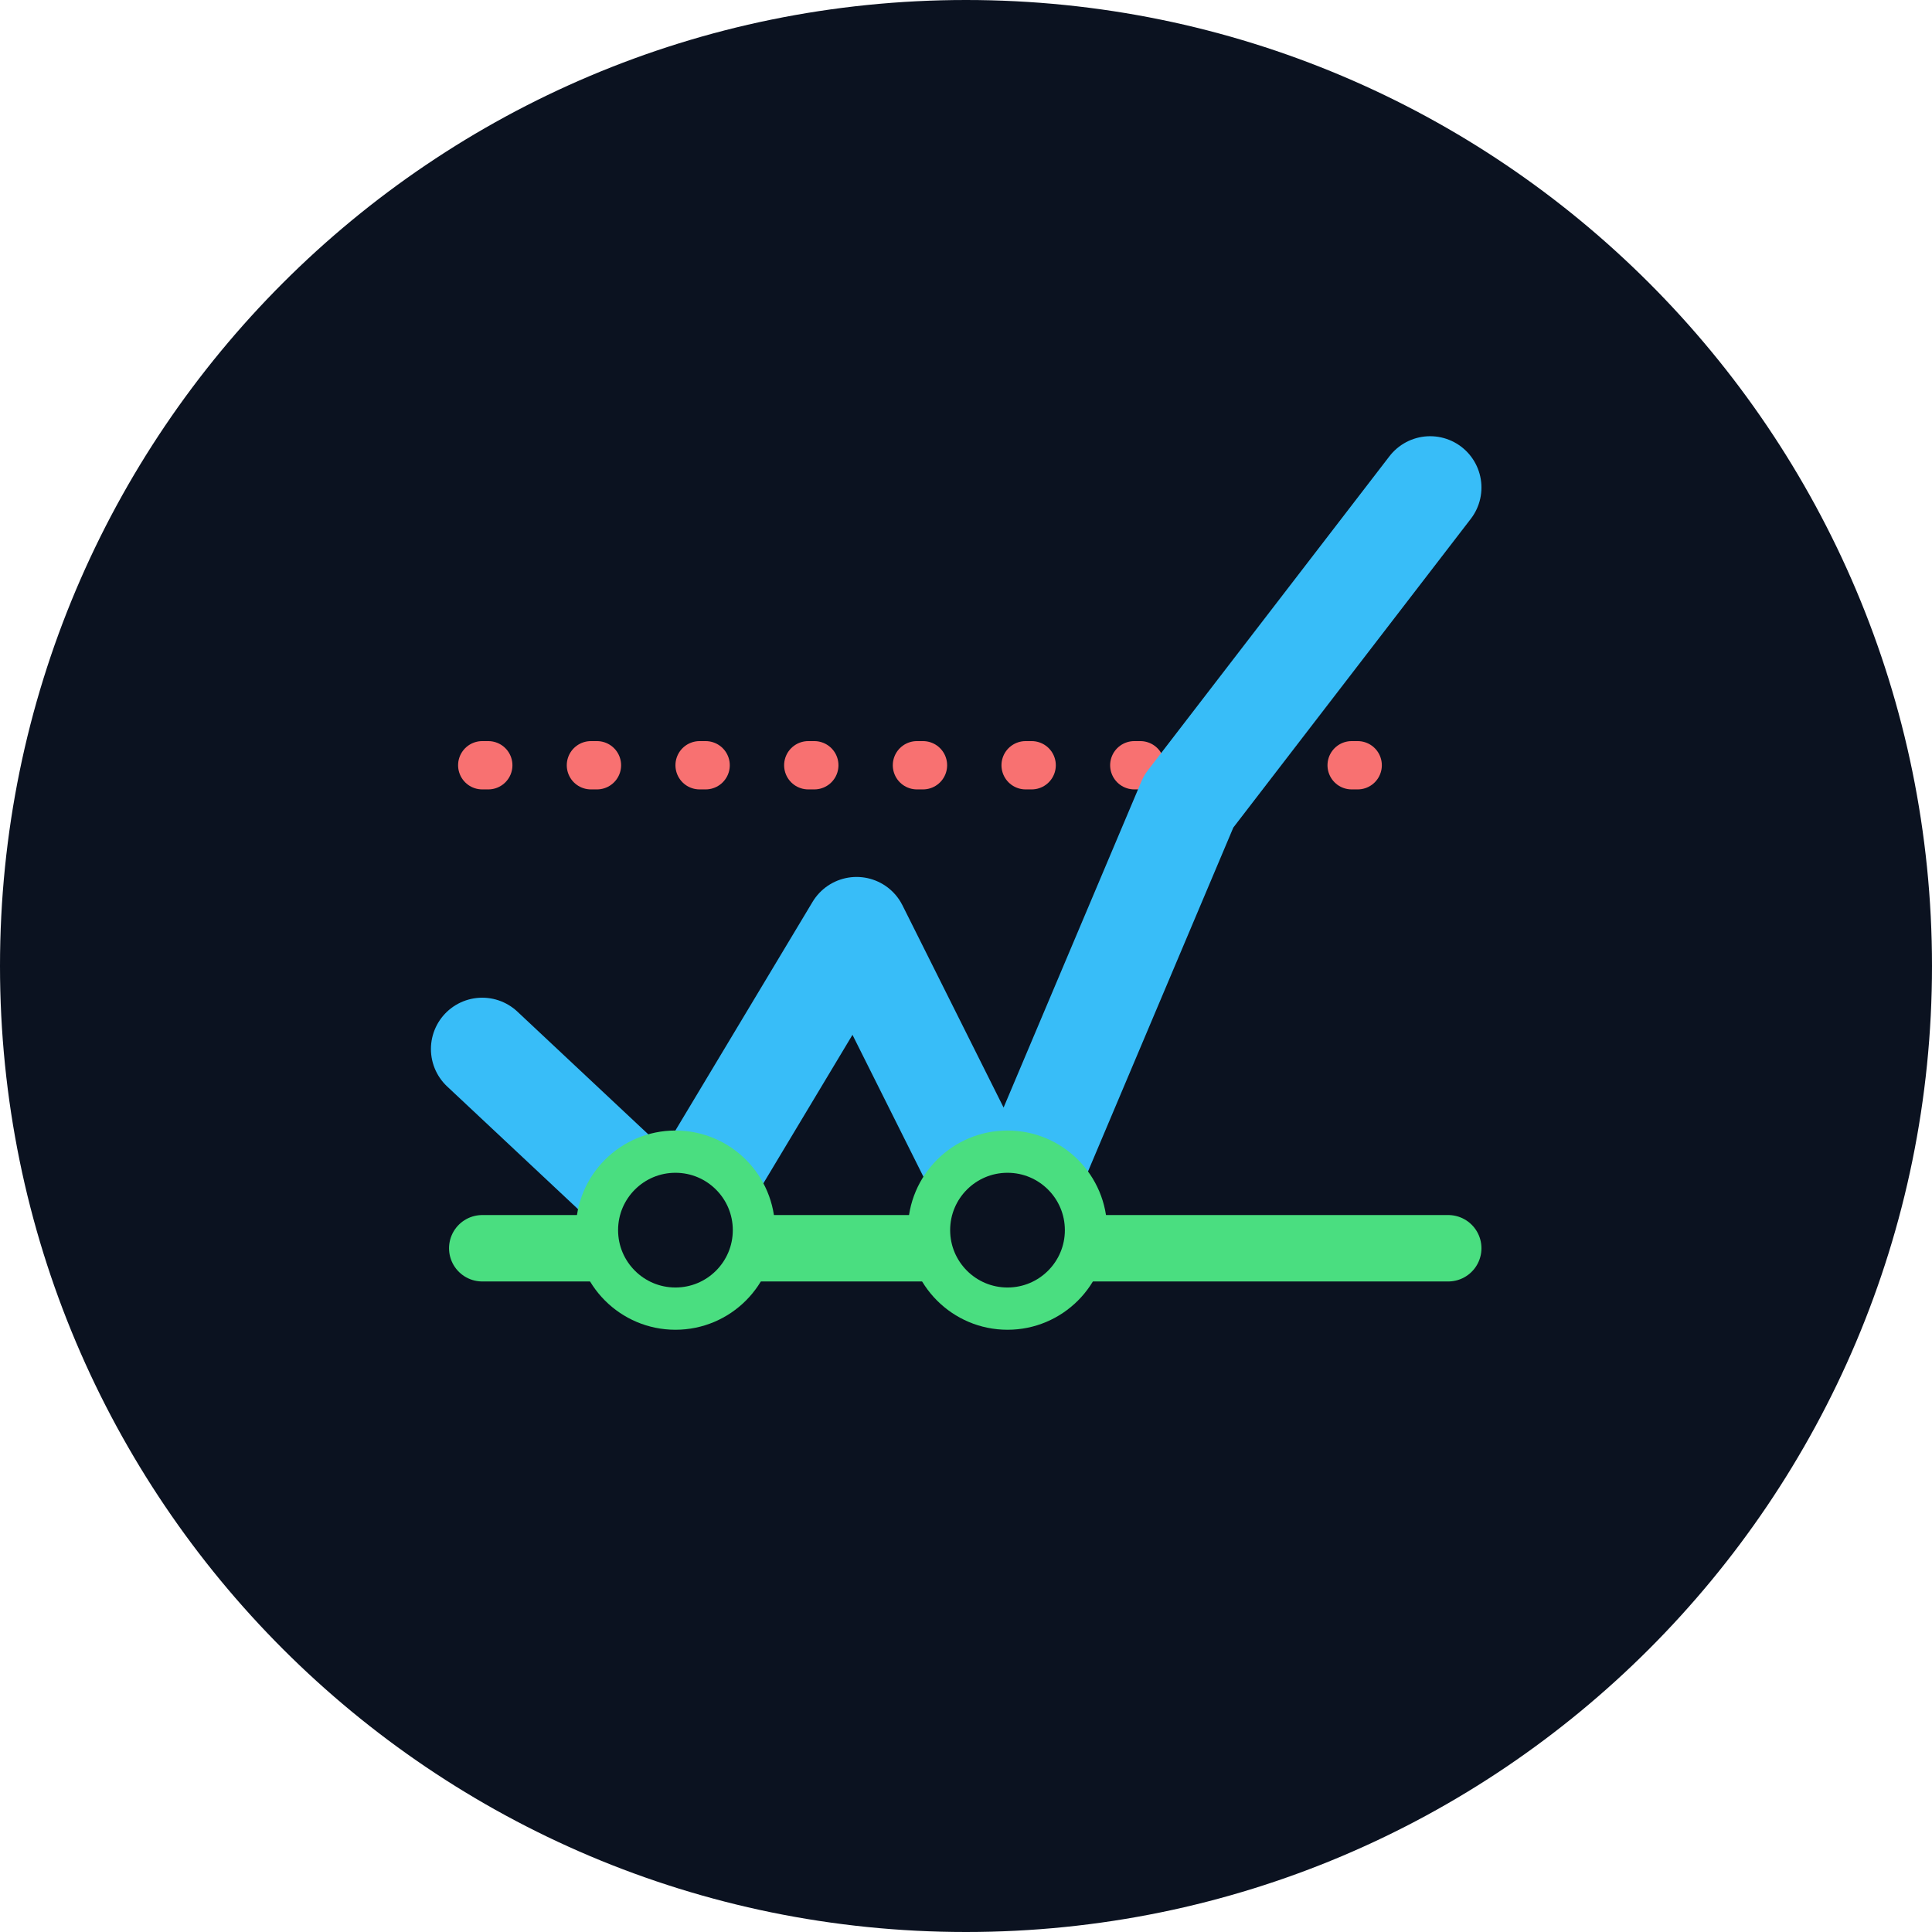
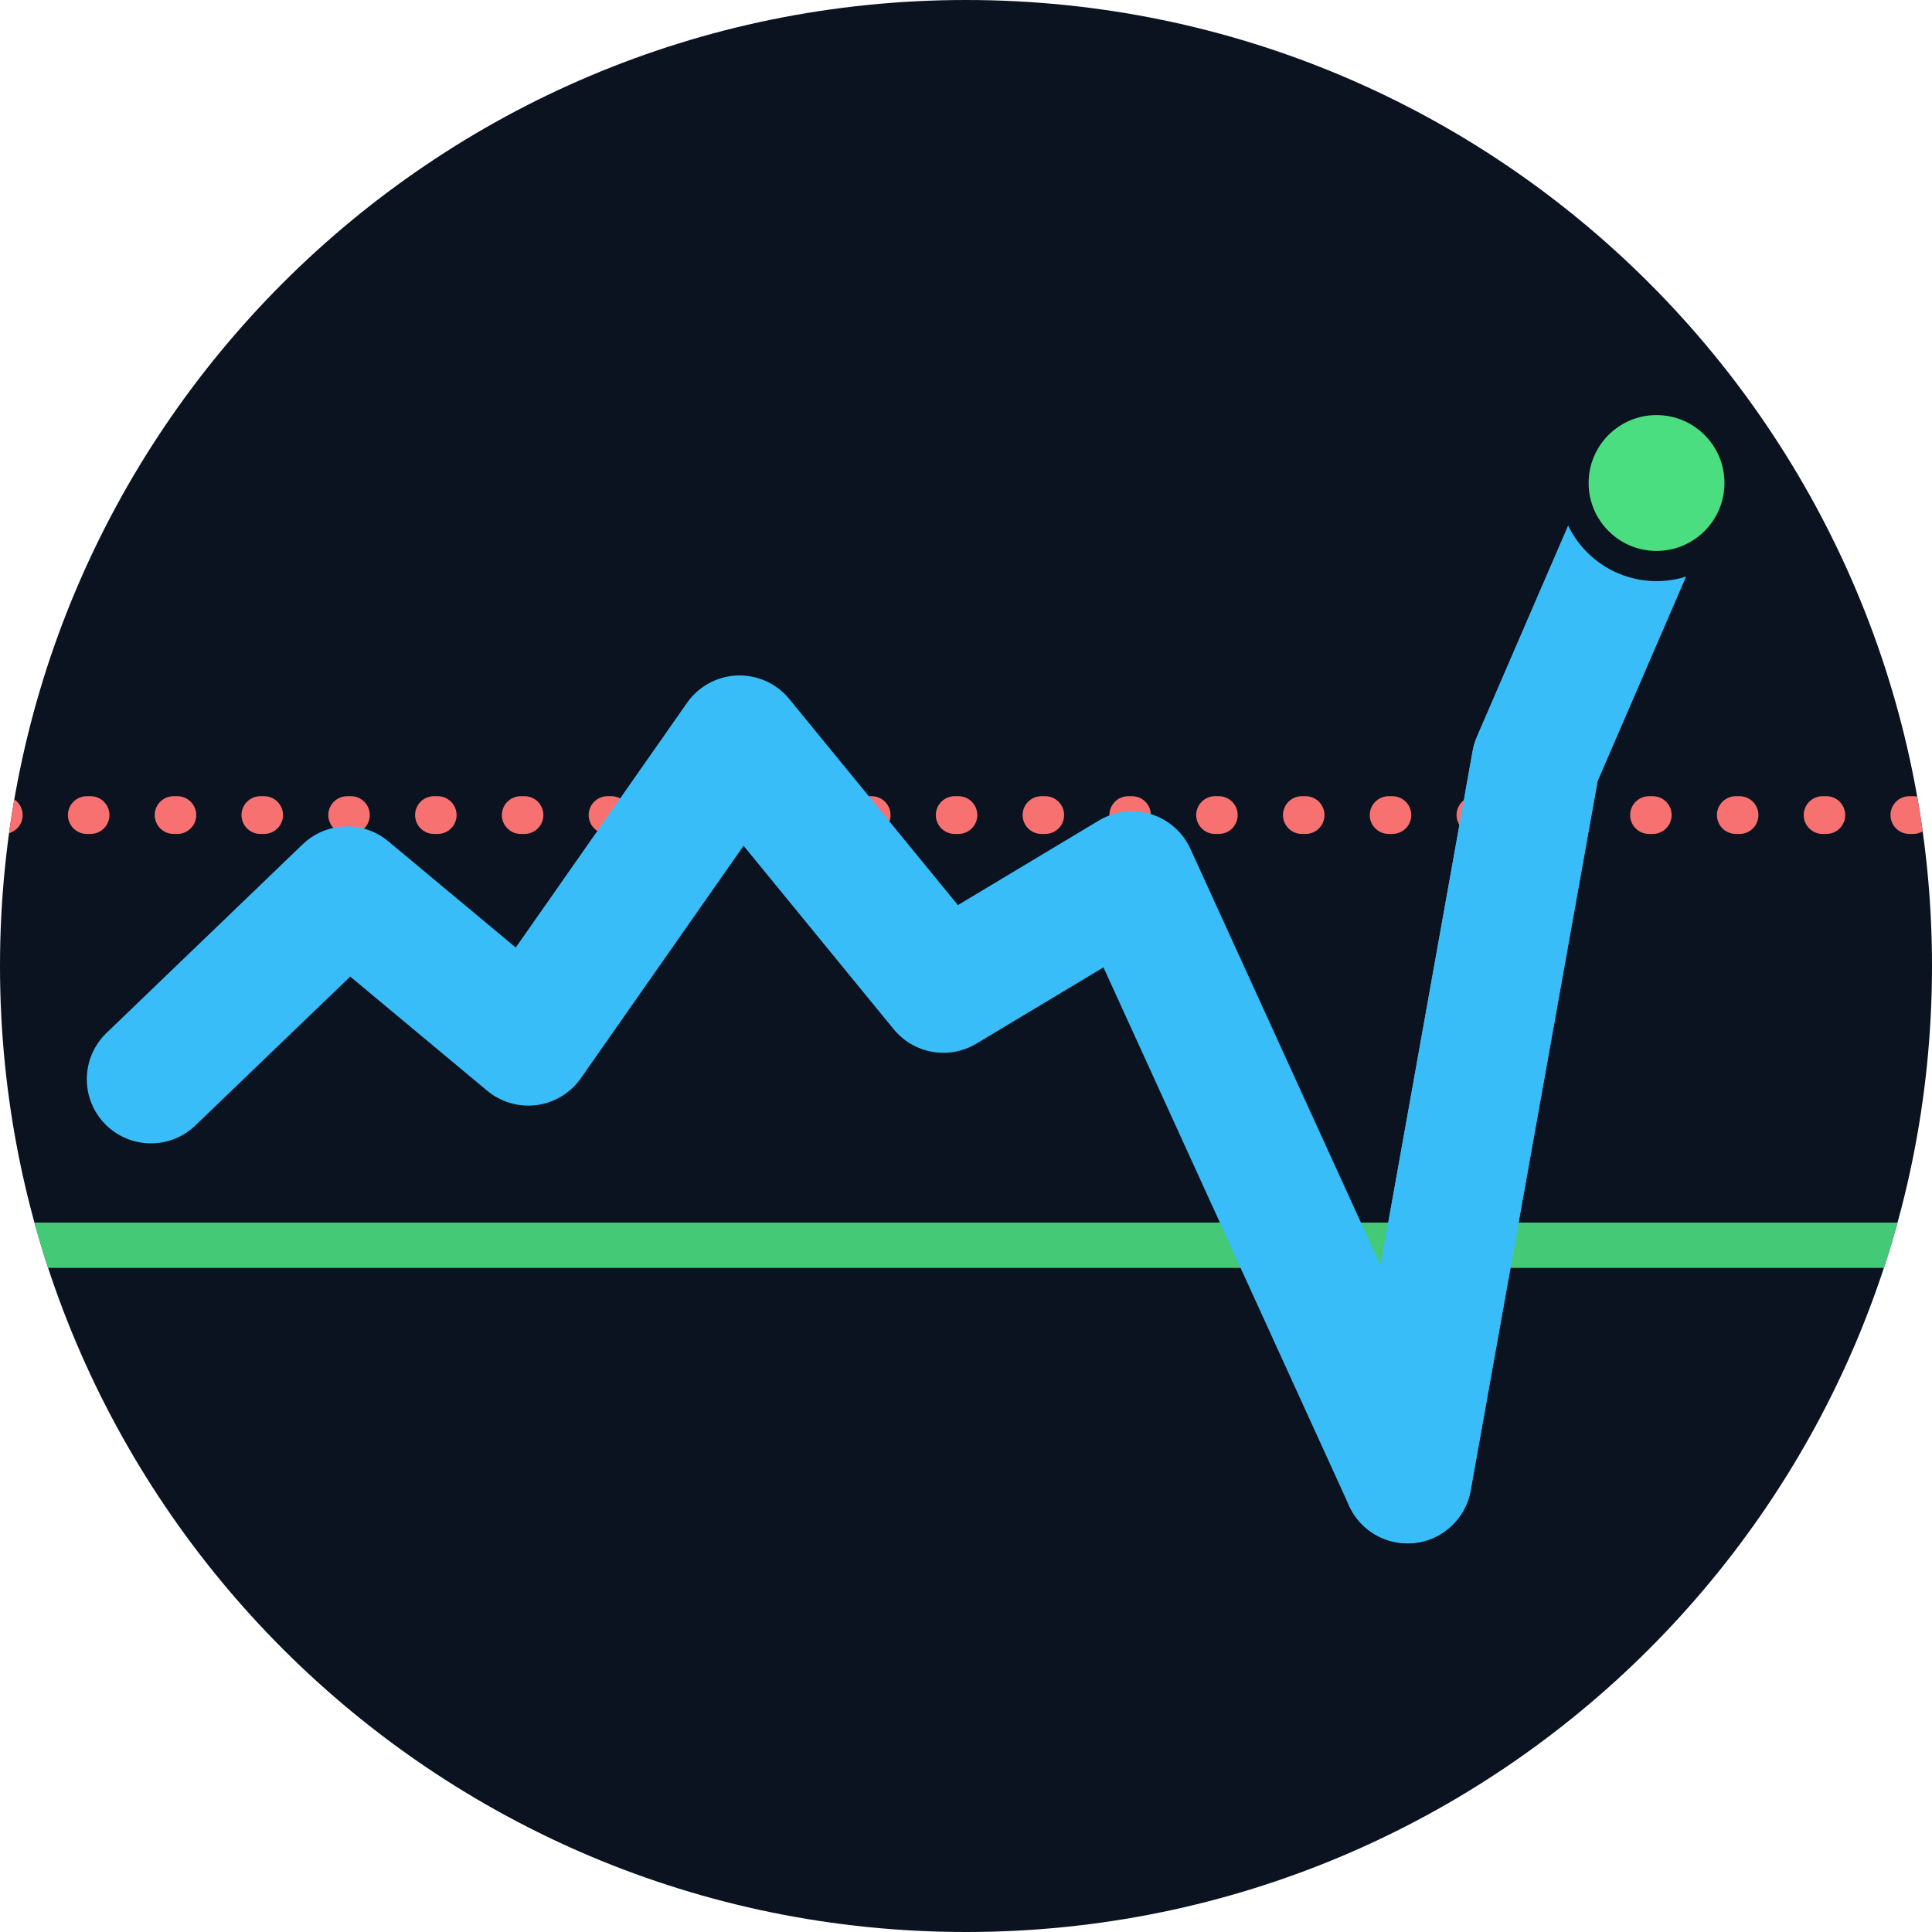
<svg xmlns="http://www.w3.org/2000/svg" viewBox="0 0 512 512">
+   <defs>
+     <clipPath id="c">
+       <circle cx="256" cy="256" r="256" />
+     </clipPath>
+   </defs>
  <circle cx="256" cy="256" r="256" fill="#0b1220" />
-   <g transform="translate(51 46) scale(0.8)">
-     <line x1="96" y1="196" x2="416" y2="196" stroke="#f87171" stroke-width="16" stroke-linecap="round" stroke-dasharray="2 34" />
-     <line x1="96" y1="356" x2="416" y2="356" stroke="#4ade80" stroke-width="22" stroke-linecap="round" />
-     <path d="M96 290 L160 350 L220 250 L270 350 L330 208 L410 104" fill="none" stroke="#38bdf8" stroke-width="34" stroke-linecap="round" stroke-linejoin="round" />
-     <circle cx="160" cy="350" r="26" fill="#0b1220" stroke="#4ade80" stroke-width="14" />
-     <circle cx="270" cy="350" r="26" fill="#0b1220" stroke="#4ade80" stroke-width="14" />
+   <g clip-path="url(#c)">
+     <line x1="0" y1="216" x2="512" y2="216" stroke="#f87171" stroke-width="10" stroke-linecap="round" stroke-dasharray="1 22" />
+     <line x1="0" y1="330" x2="512" y2="330" stroke="#4ade80" stroke-width="12" opacity=".9" />
+     <path d="M40 286 L92 236 L140 276 L196 196 L250 262 L300 232 L373 392 L407 202 L439 128" fill="none" stroke="#38bdf8" stroke-width="34" stroke-linecap="round" stroke-linejoin="round" opacity="1" />
+     <path d="M373 392 L407 202 L439 128" fill="none" stroke="#38bdf8" stroke-width="34" stroke-linecap="round" stroke-linejoin="round" />
  </g>
+   <circle cx="439" cy="128" r="22" fill="#4ade80" stroke="#0b1220" stroke-width="8" />
</svg>
